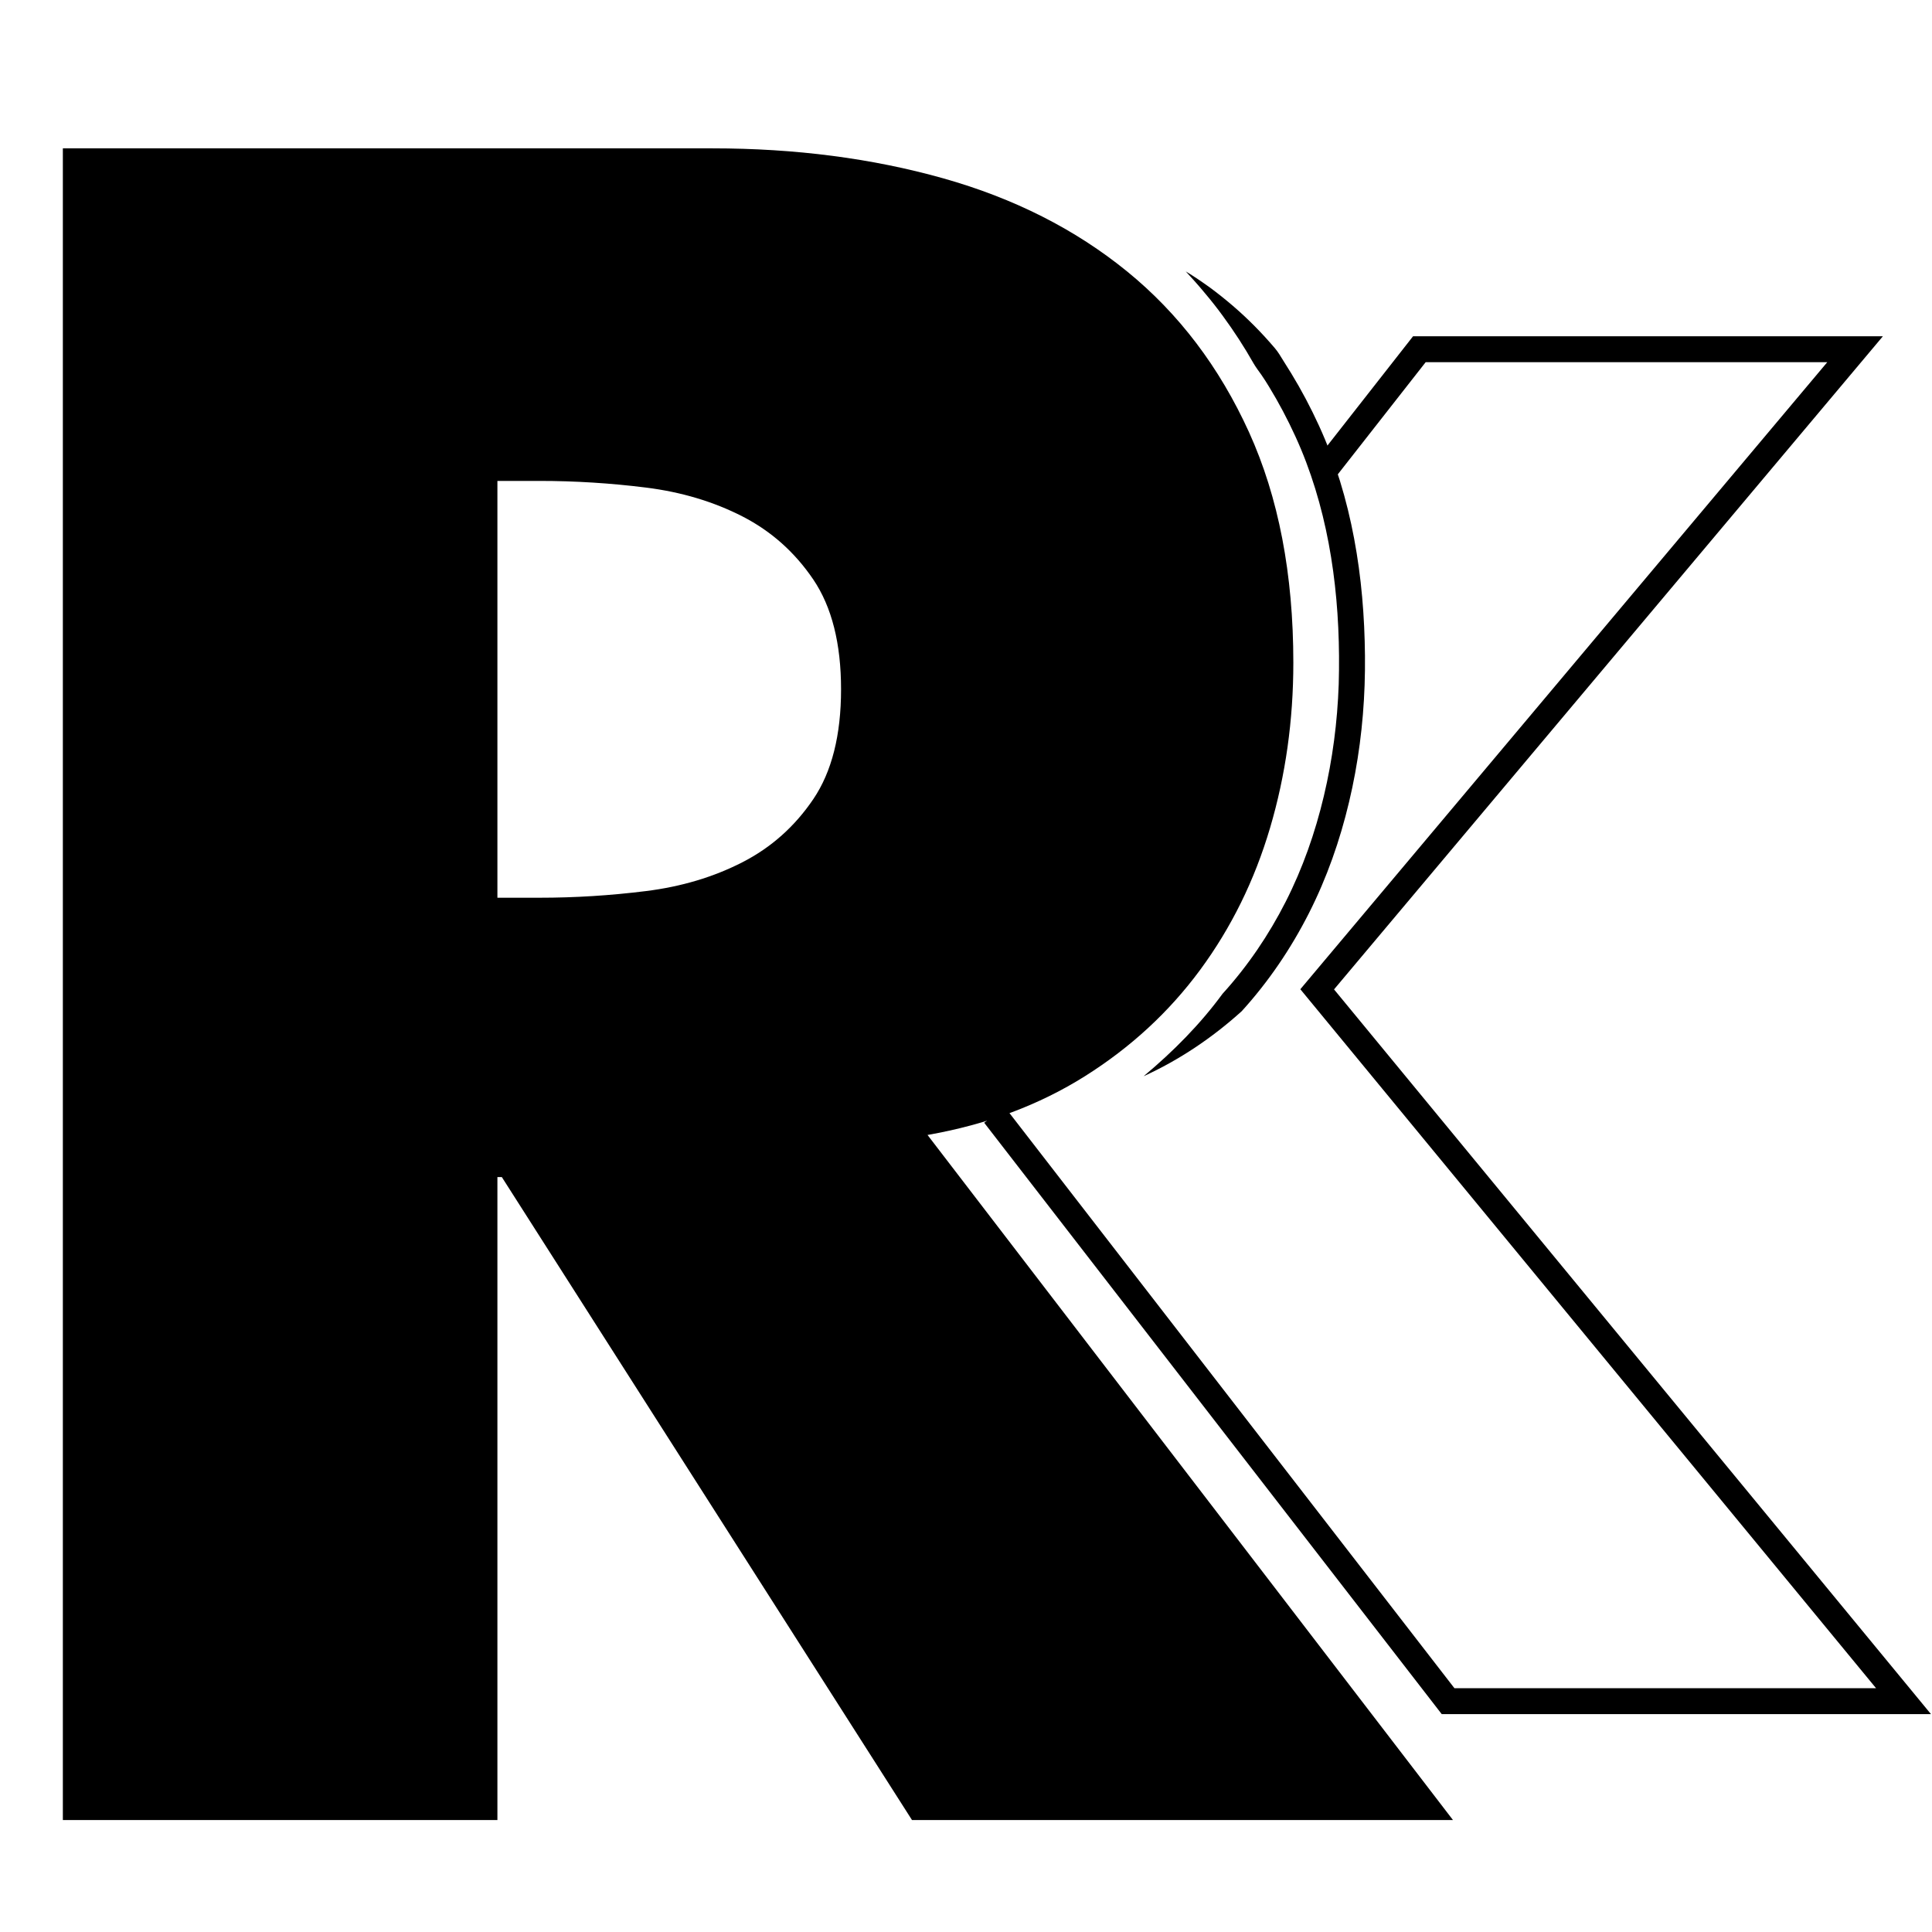
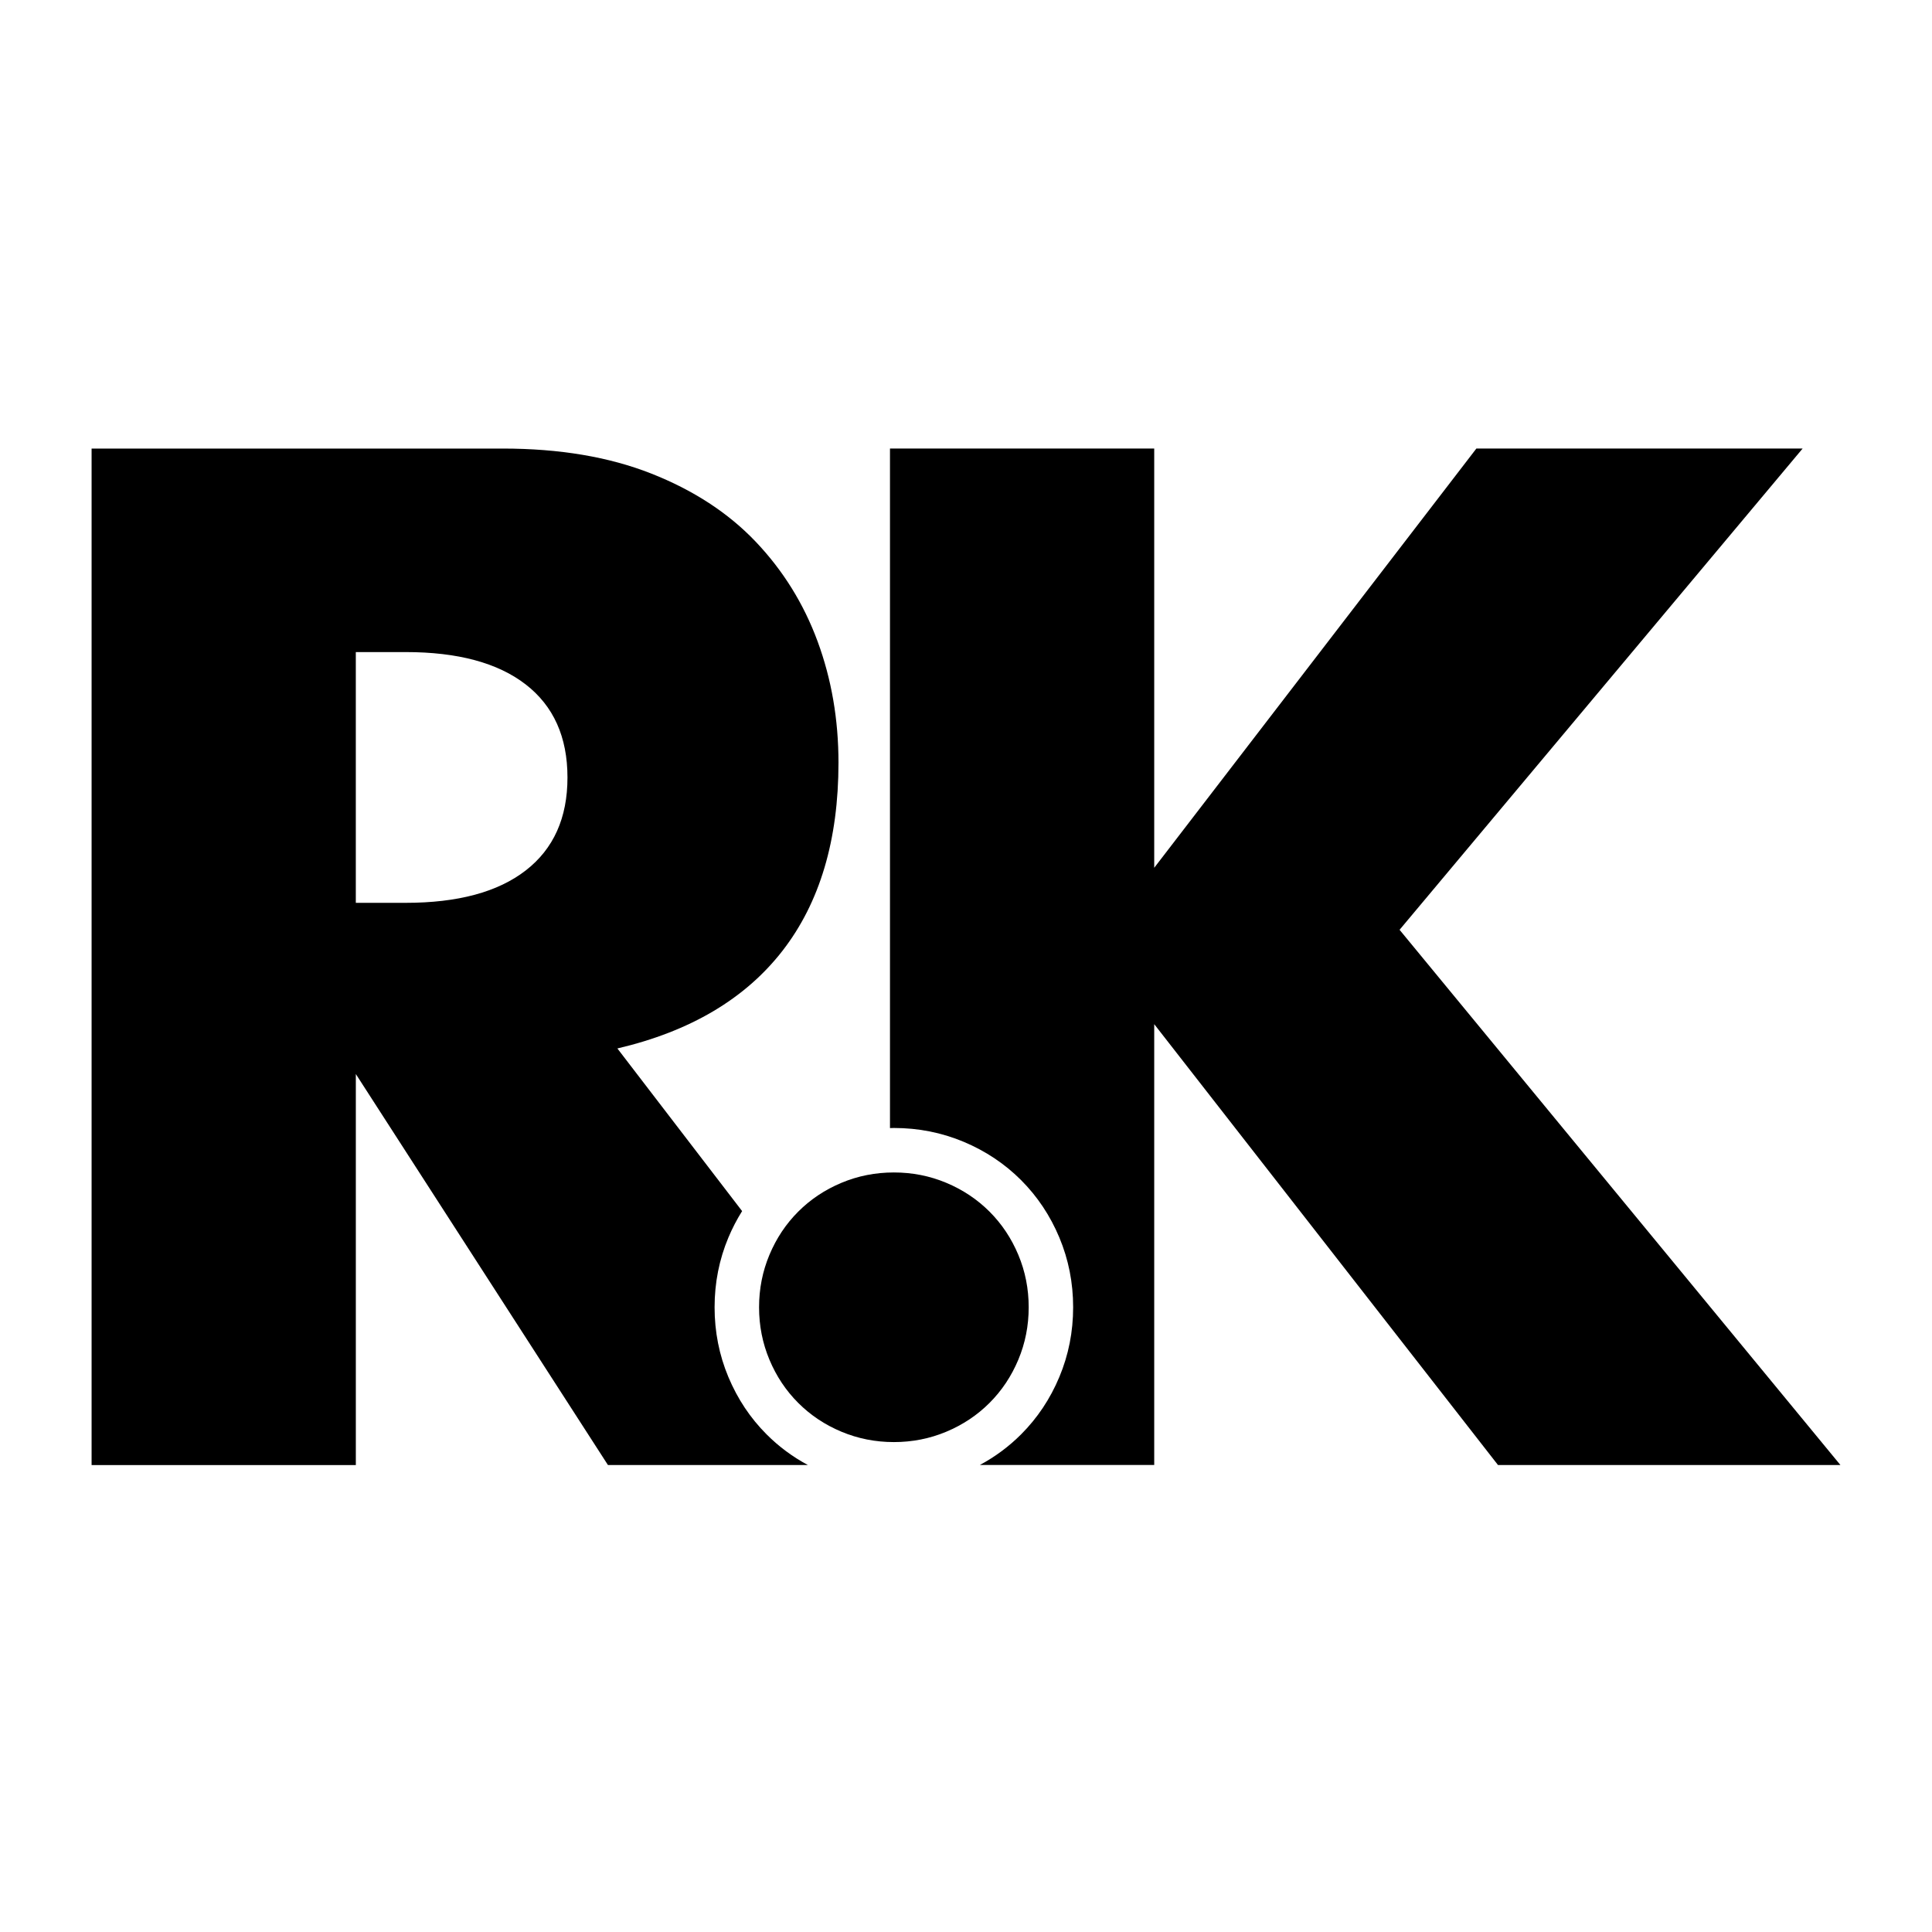
- <svg xmlns="http://www.w3.org/2000/svg" width="792" height="792">
+ <svg xmlns="http://www.w3.org/2000/svg" version="1.1" id="Layer_1" x="0px" y="0px" viewBox="0 0 768 768" style="enable-background:new 0 0 768 768;" xml:space="preserve">
+   <path d="M556.35,369.61l160.23-191.32H586.89L458.82,344.96V178.29H353.78v270.14c0.52-0.01,1.03-0.04,1.55-0.04  c9.75,0,18.98,1.83,27.71,5.48c8.73,3.66,16.34,8.74,22.84,15.23c6.49,6.5,11.57,14.11,15.23,22.84c3.65,8.74,5.48,17.97,5.48,27.71  c0,9.75-1.83,18.99-5.48,27.71c-3.65,8.74-8.74,16.35-15.23,22.84c-4.84,4.84-10.3,8.89-16.37,12.15h69.31V407.12l136.65,175.24  h136.12L556.35,369.61z" />
+   <path d="M304.77,570.22c-6.5-6.49-11.57-14.11-15.23-22.84c-3.65-8.73-5.48-17.97-5.48-27.71c0-9.75,1.83-18.98,5.48-27.71  c1.56-3.72,3.39-7.22,5.46-10.53l-49.58-64.65c28.94-6.78,50.82-19.74,65.65-38.85c14.82-19.11,22.24-44.03,22.24-74.76  c0-17.15-2.77-33.23-8.31-48.23c-5.54-15.01-13.76-28.22-24.65-39.66c-10.9-11.43-24.74-20.45-41.53-27.06  c-16.8-6.61-36.44-9.91-58.95-9.91H36.41v404.07h105.04V426.95l100.21,155.41h79.47C315.06,579.1,309.6,575.06,304.77,570.22z   M208.97,346.03c-11.08,8.58-26.98,12.86-47.7,12.86h-19.83v-99.68h19.83c20.72,0,36.62,4.29,47.7,12.86  c11.07,8.57,16.61,20.9,16.61,36.98C225.59,325.13,220.04,337.46,208.97,346.03z" />
  <g>
-     <rect fill="none" id="canvas_background" height="402" width="582" y="-1" x="-1" />
-   </g>
-   <g>
-     <g id="svg_1">
-       <g id="svg_2">
-         <path id="svg_3" d="m541.237,194.999l40.619,-51.845l178.619,0l-220.511,262.405l240.354,291.806l-186.701,0l-185.959,-240.353l-1.474,0" stroke-width="10.62" stroke="#000000" fill="none" />
-       </g>
-       <g id="svg_4">
-         <path id="svg_5" d="m595.629,746.102l-221.768,0l-168.14,-263.57l-1.815,0l0,263.57l-178.14,0l0,-685.287l266.298,0c33.927,0 65.438,4.09 94.525,12.269c29.08,8.181 54.217,20.904 75.432,38.172c21.206,17.27 37.862,39.239 49.99,65.895c12.112,26.669 18.177,58.168 18.177,94.522c0,23.63 -3.182,46.21 -9.542,67.71c-6.361,21.515 -15.905,40.898 -28.632,58.168c-12.721,17.267 -28.485,31.81 -47.261,43.626c-18.789,11.814 -40.302,19.852 -64.529,24.085l215.405,280.84zm-391.723,-378.088l17.265,0c14.543,0 29.088,-0.909 43.627,-2.728c14.541,-1.816 27.719,-5.751 39.535,-11.814c11.816,-6.05 21.502,-14.684 29.087,-25.903c7.568,-11.205 11.36,-26.201 11.36,-44.988c0,-18.775 -3.792,-33.771 -11.36,-44.99c-7.584,-11.205 -17.271,-19.838 -29.087,-25.903c-11.816,-6.048 -24.995,-9.996 -39.535,-11.814c-14.54,-1.818 -29.084,-2.728 -43.627,-2.728l-17.265,0l0,170.868z" />
-       </g>
-       <g id="svg_6">
-         <g id="svg_7">
-           <g id="svg_8">
-             <path id="svg_9" d="m486.087,111.257c3.414,2.05 6.713,4.321 9.972,6.662c3.223,2.386 6.371,4.898 9.435,7.532c6.124,5.271 11.851,11.074 17.135,17.296c1.318,1.558 2.359,3.312 3.415,5.048l3.229,5.165c2.115,3.463 4.119,6.992 6.018,10.572c3.781,7.154 7.198,14.523 10.078,22.146c5.76,15.206 9.492,31.066 11.672,47.04c1.094,7.99 1.795,16.018 2.174,24.045c0.369,8.048 0.467,16.016 0.19,24.112c-0.558,16.106 -2.634,32.198 -6.377,47.918c-3.72,15.697 -9.12,31.134 -16.481,45.618c-7.356,14.484 -16.552,28.05 -27.519,40.116c-12.144,10.972 -25.704,20.05 -40.207,26.653c12.223,-10.203 23.258,-21.388 32.351,-33.798c10.278,-11.304 18.966,-24.11 25.902,-37.773c6.95,-13.681 12.061,-28.253 15.622,-43.272c3.572,-15.002 5.56,-30.382 6.096,-45.831c0.882,-30.925 -2.491,-62.338 -13.354,-91.062c-2.698,-7.15 -5.936,-14.134 -9.53,-20.937c-1.799,-3.394 -3.696,-6.733 -5.696,-10.006c-1.013,-1.628 -2.006,-3.27 -3.113,-4.835c-1.113,-1.562 -2.277,-3.083 -3.241,-4.745c-3.79,-6.699 -8.018,-13.198 -12.638,-19.496c-2.303,-3.157 -4.734,-6.236 -7.276,-9.244c-2.506,-3.056 -5.155,-5.983 -7.857,-8.924z" />
-           </g>
-         </g>
-       </g>
-     </g>
-     <g id="Layer_2" />
+     <path d="M301.74,519.66c0-7.33,1.37-14.27,4.12-20.84c2.75-6.56,6.56-12.29,11.45-17.18c4.88-4.88,10.61-8.7,17.18-11.45   c6.56-2.75,13.51-4.12,20.84-4.12c7.33,0,14.27,1.37,20.84,4.12c6.56,2.75,12.29,6.57,17.18,11.45c4.88,4.89,8.7,10.61,11.45,17.18   c2.75,6.57,4.12,13.51,4.12,20.84c0,7.33-1.37,14.28-4.12,20.84c-2.75,6.57-6.57,12.3-11.45,17.18   c-4.89,4.89-10.61,8.7-17.18,11.45c-6.57,2.75-13.51,4.12-20.84,4.12c-7.33,0-14.28-1.38-20.84-4.12   c-6.57-2.75-12.3-6.56-17.18-11.45c-4.89-4.88-8.7-10.61-11.45-17.18C303.11,533.94,301.74,526.99,301.74,519.66z" />
  </g>
</svg>
